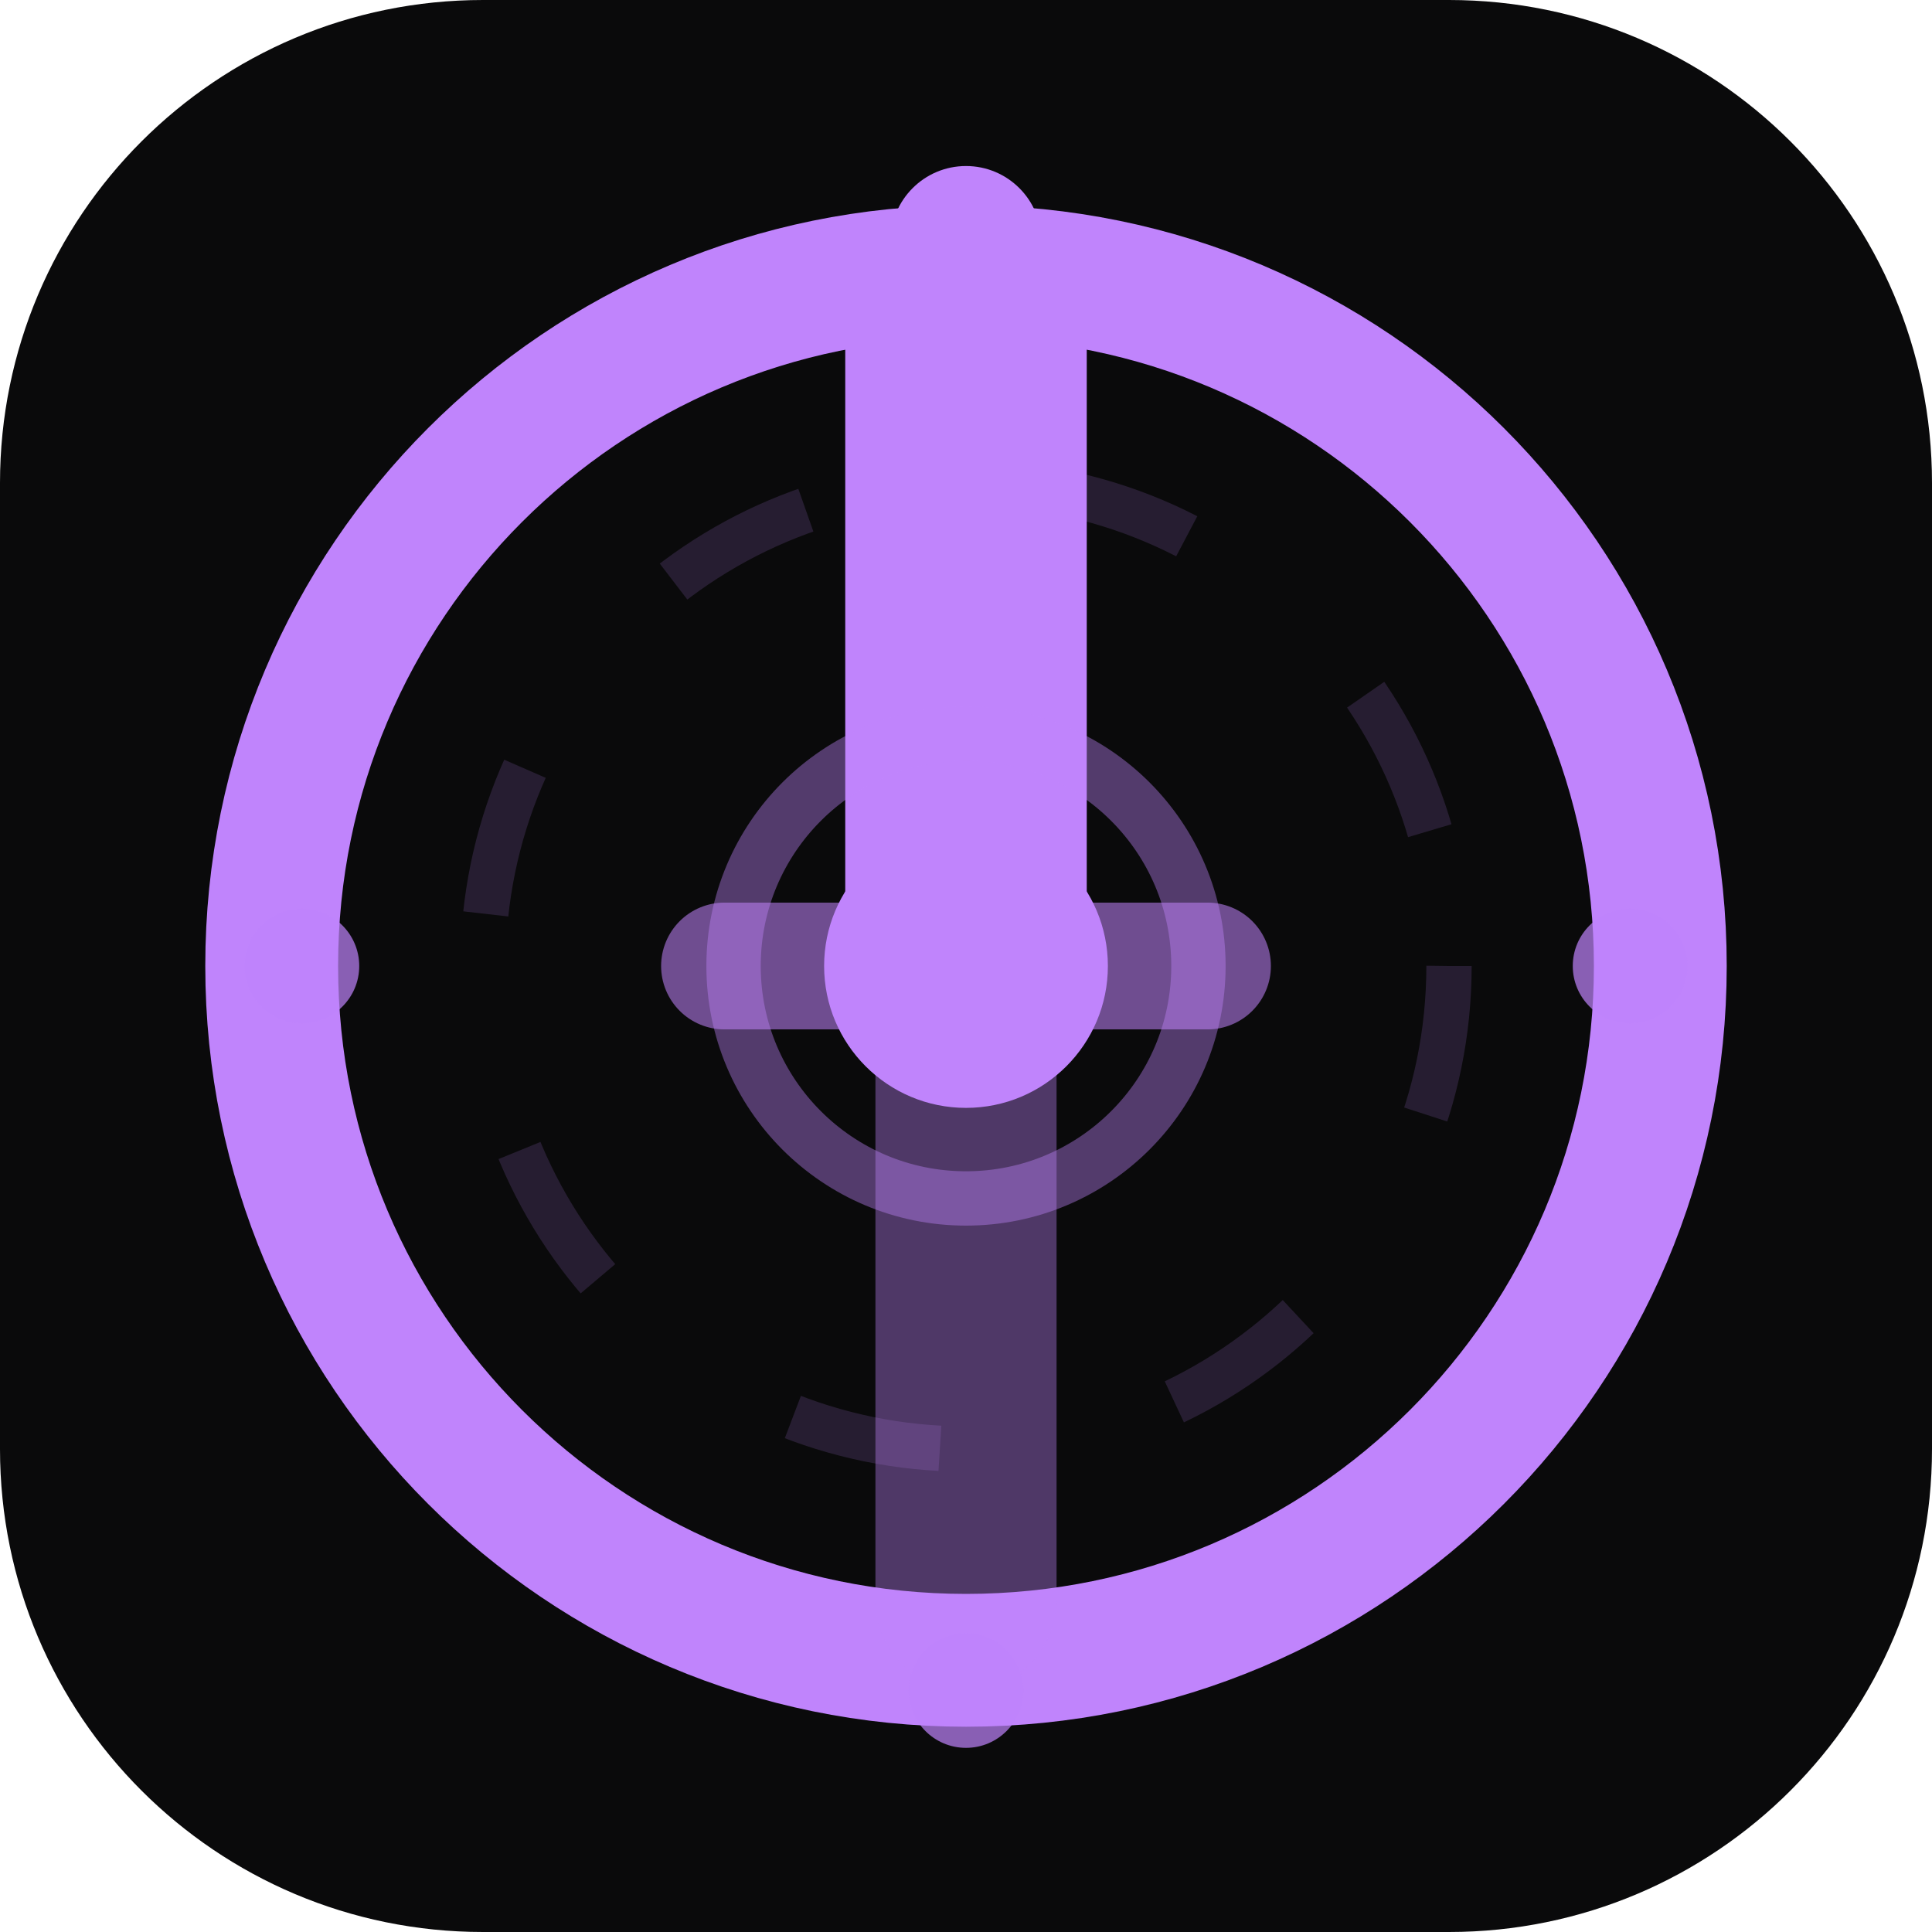
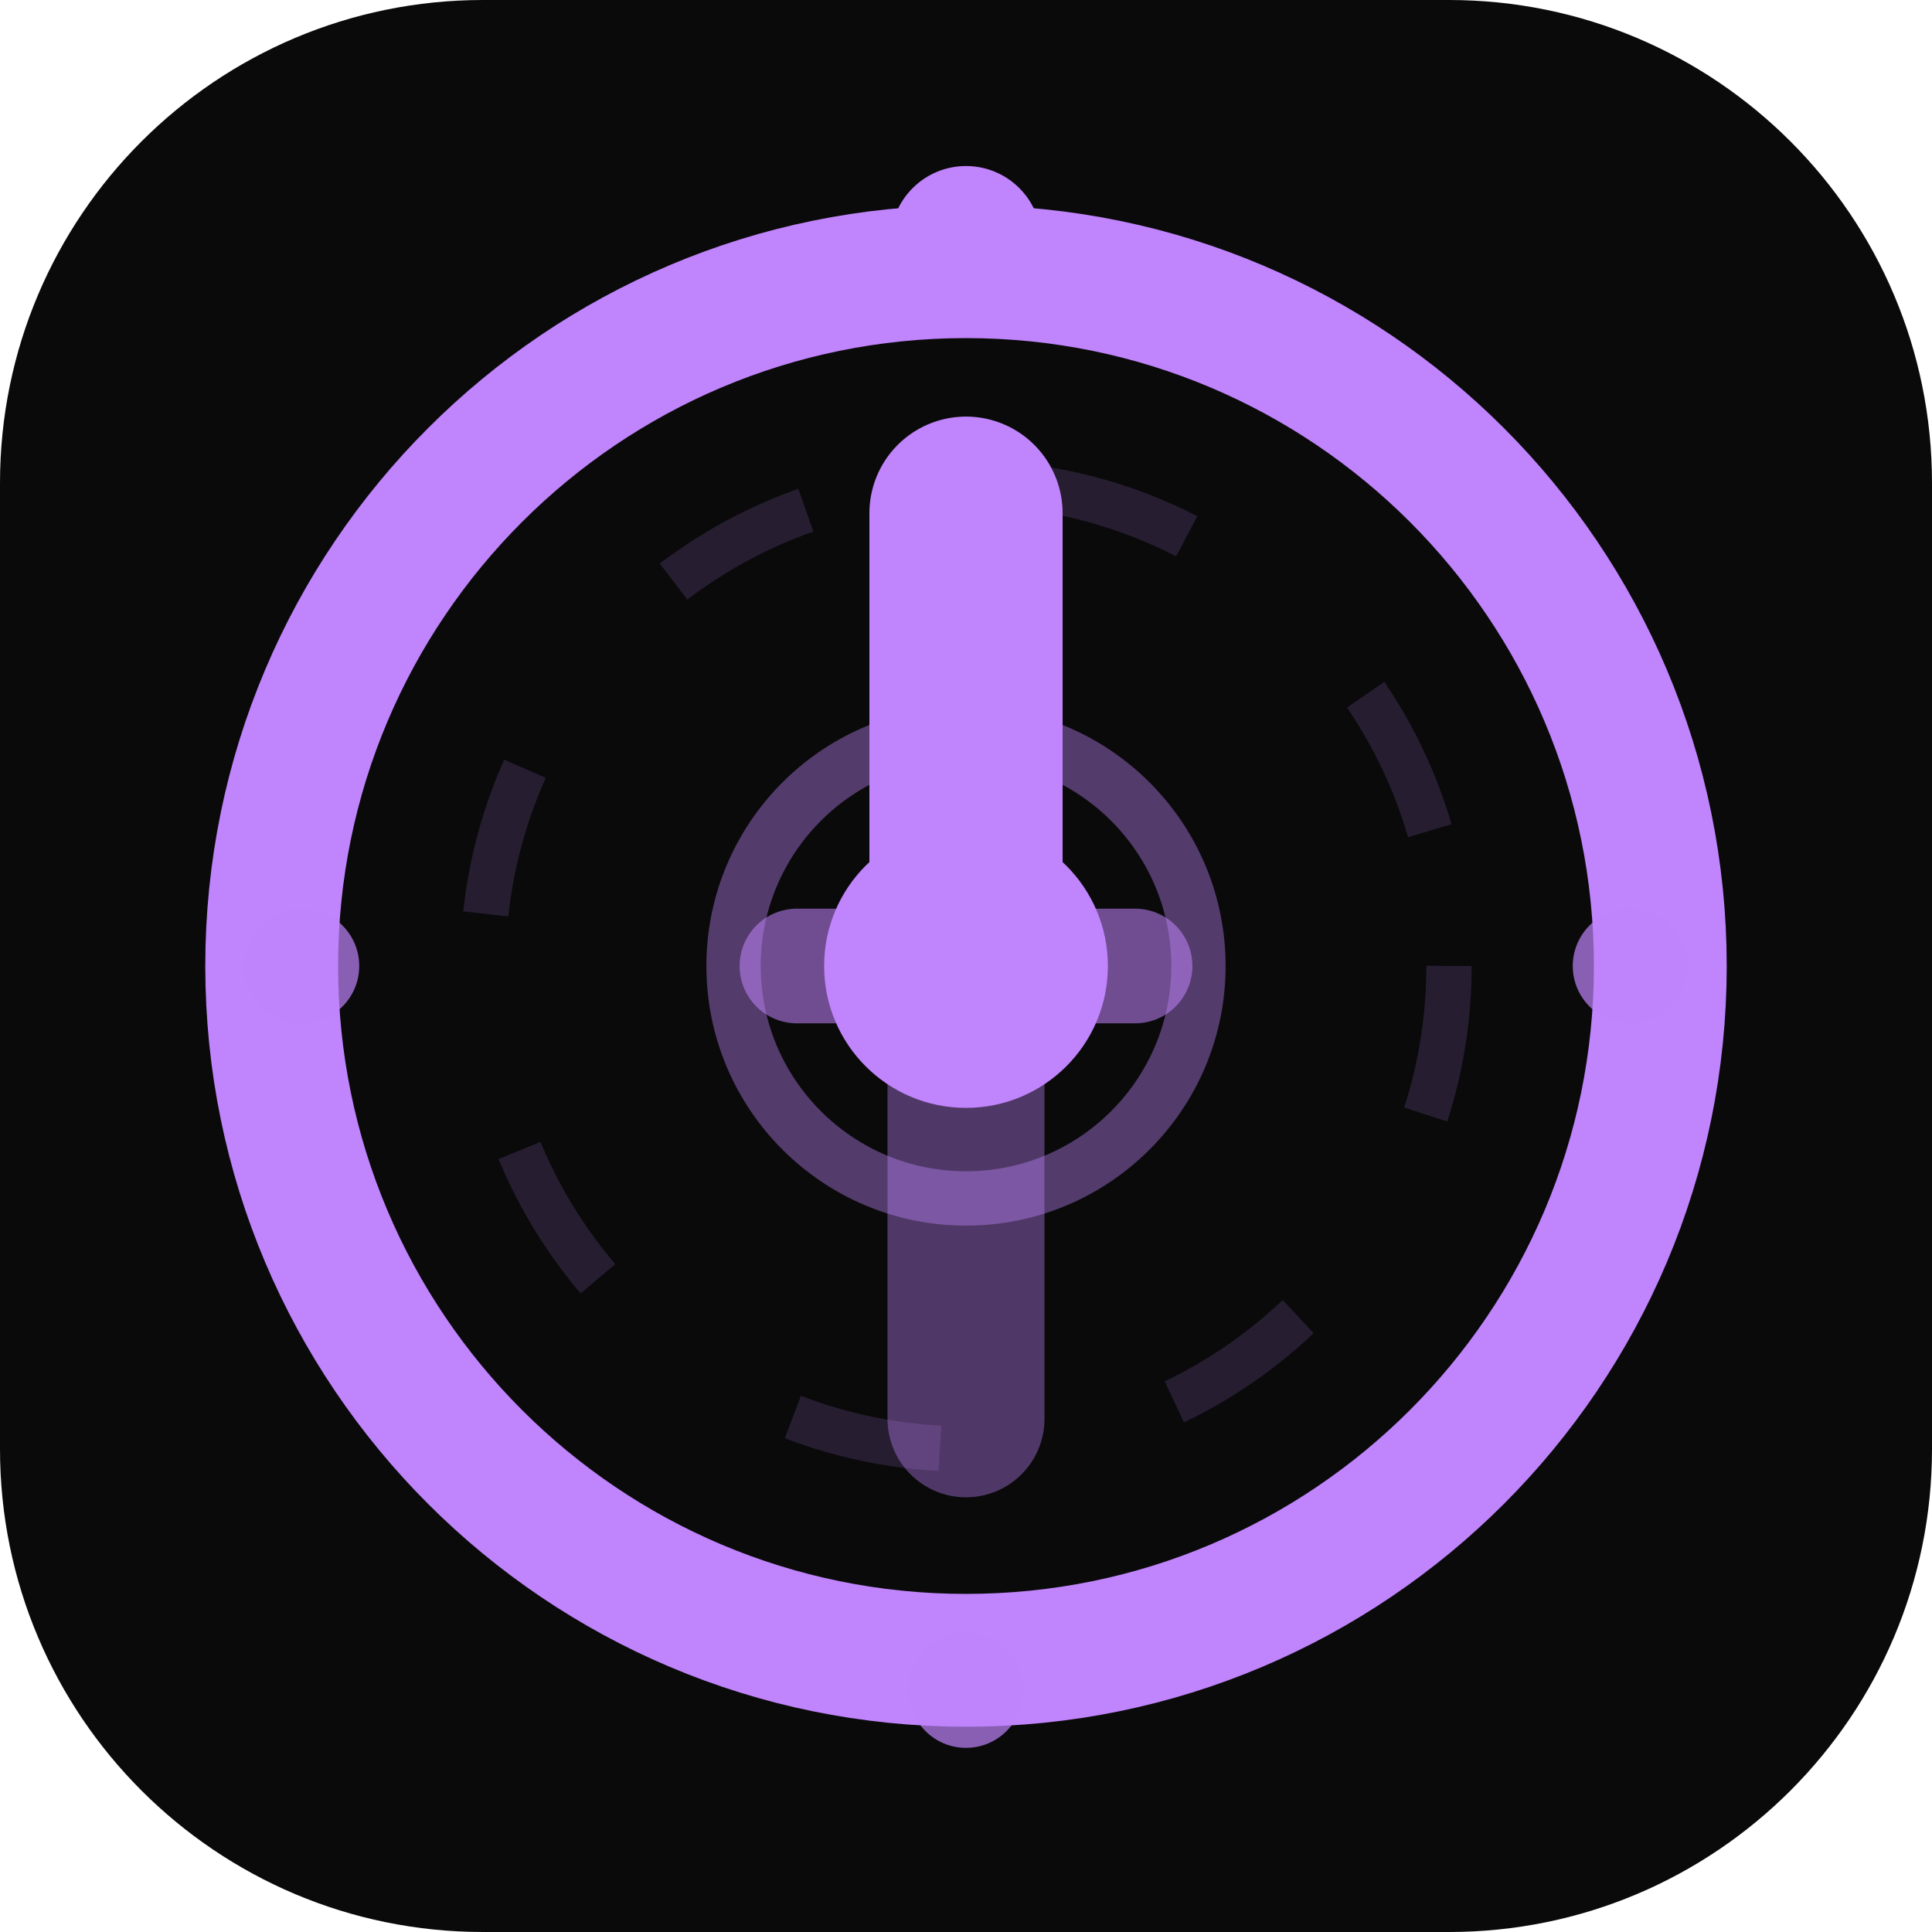
<svg xmlns="http://www.w3.org/2000/svg" viewBox="0 0 32 32" fill="none">
  <rect width="32" height="32" rx="8" fill="#0a0a0b" />
  <circle cx="16" cy="16" r="11.5" stroke="#c084fc" stroke-width="2.2" />
  <circle cx="16" cy="16" r="8" stroke="#c084fc" stroke-opacity="0.16" stroke-width="0.75" stroke-dasharray="2.5 4" />
-   <path d="M16 15V5.5" stroke="#c084fc" stroke-width="4" stroke-linecap="round" />
-   <path d="M16 17V26.5" stroke="#c084fc" stroke-opacity="0.38" stroke-width="3" stroke-linecap="round" />
-   <path d="M12 16h8" stroke="#c084fc" stroke-opacity="0.55" stroke-width="2.1" stroke-linecap="round" />
  <circle cx="16" cy="4" r="1.25" fill="#c084fc" />
  <circle cx="27" cy="16" r="0.95" fill="#c084fc" fill-opacity="0.7" />
  <circle cx="16" cy="28" r="0.95" fill="#c084fc" fill-opacity="0.7" />
  <circle cx="5" cy="16" r="0.95" fill="#c084fc" fill-opacity="0.7" />
+   <path d="M16 16V8.5" stroke="#c084fc" stroke-width="3.2" stroke-linecap="round" />
+   <path d="M16 16V23.5" stroke="#c084fc" stroke-opacity="0.38" stroke-width="2.6" stroke-linecap="round" />
+   <path d="M13.2 16h5.6" stroke="#c084fc" stroke-opacity="0.55" stroke-width="1.9" stroke-linecap="round" />
  <circle cx="16" cy="16" r="2.35" fill="#c084fc" />
  <circle cx="16" cy="16" r="3.85" stroke="#c084fc" stroke-opacity="0.4" stroke-width="0.9" />
</svg>
